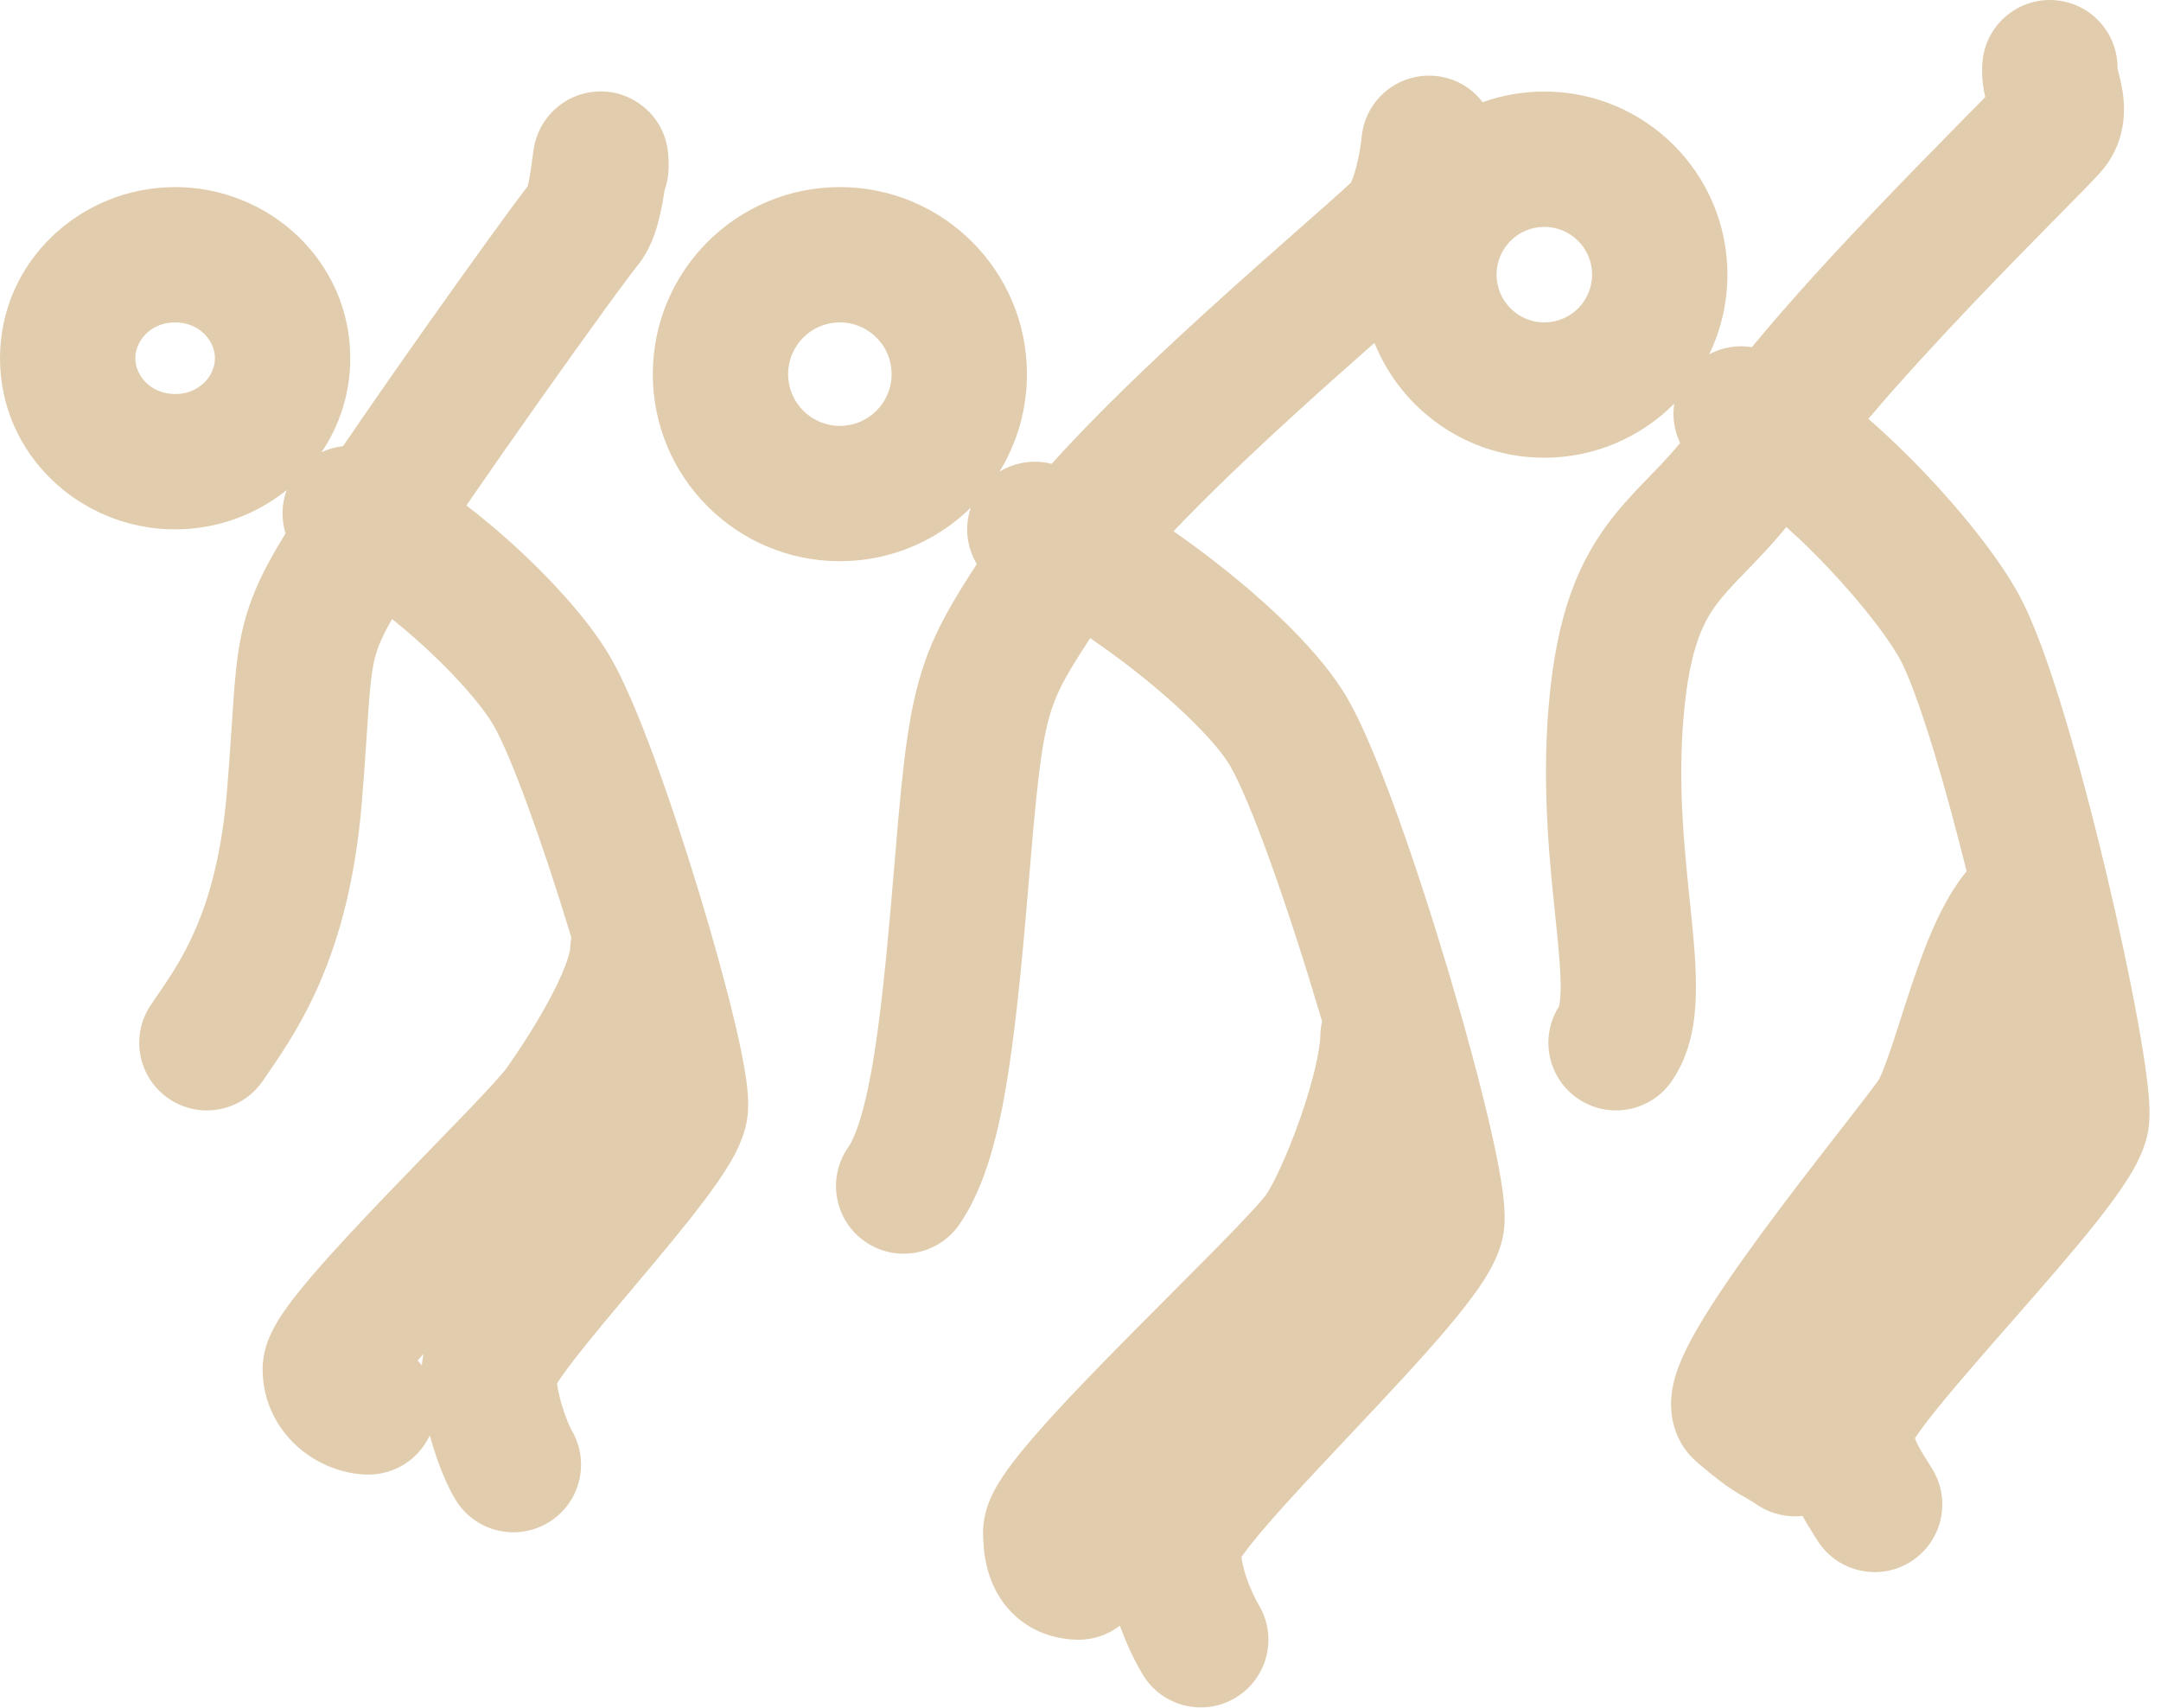
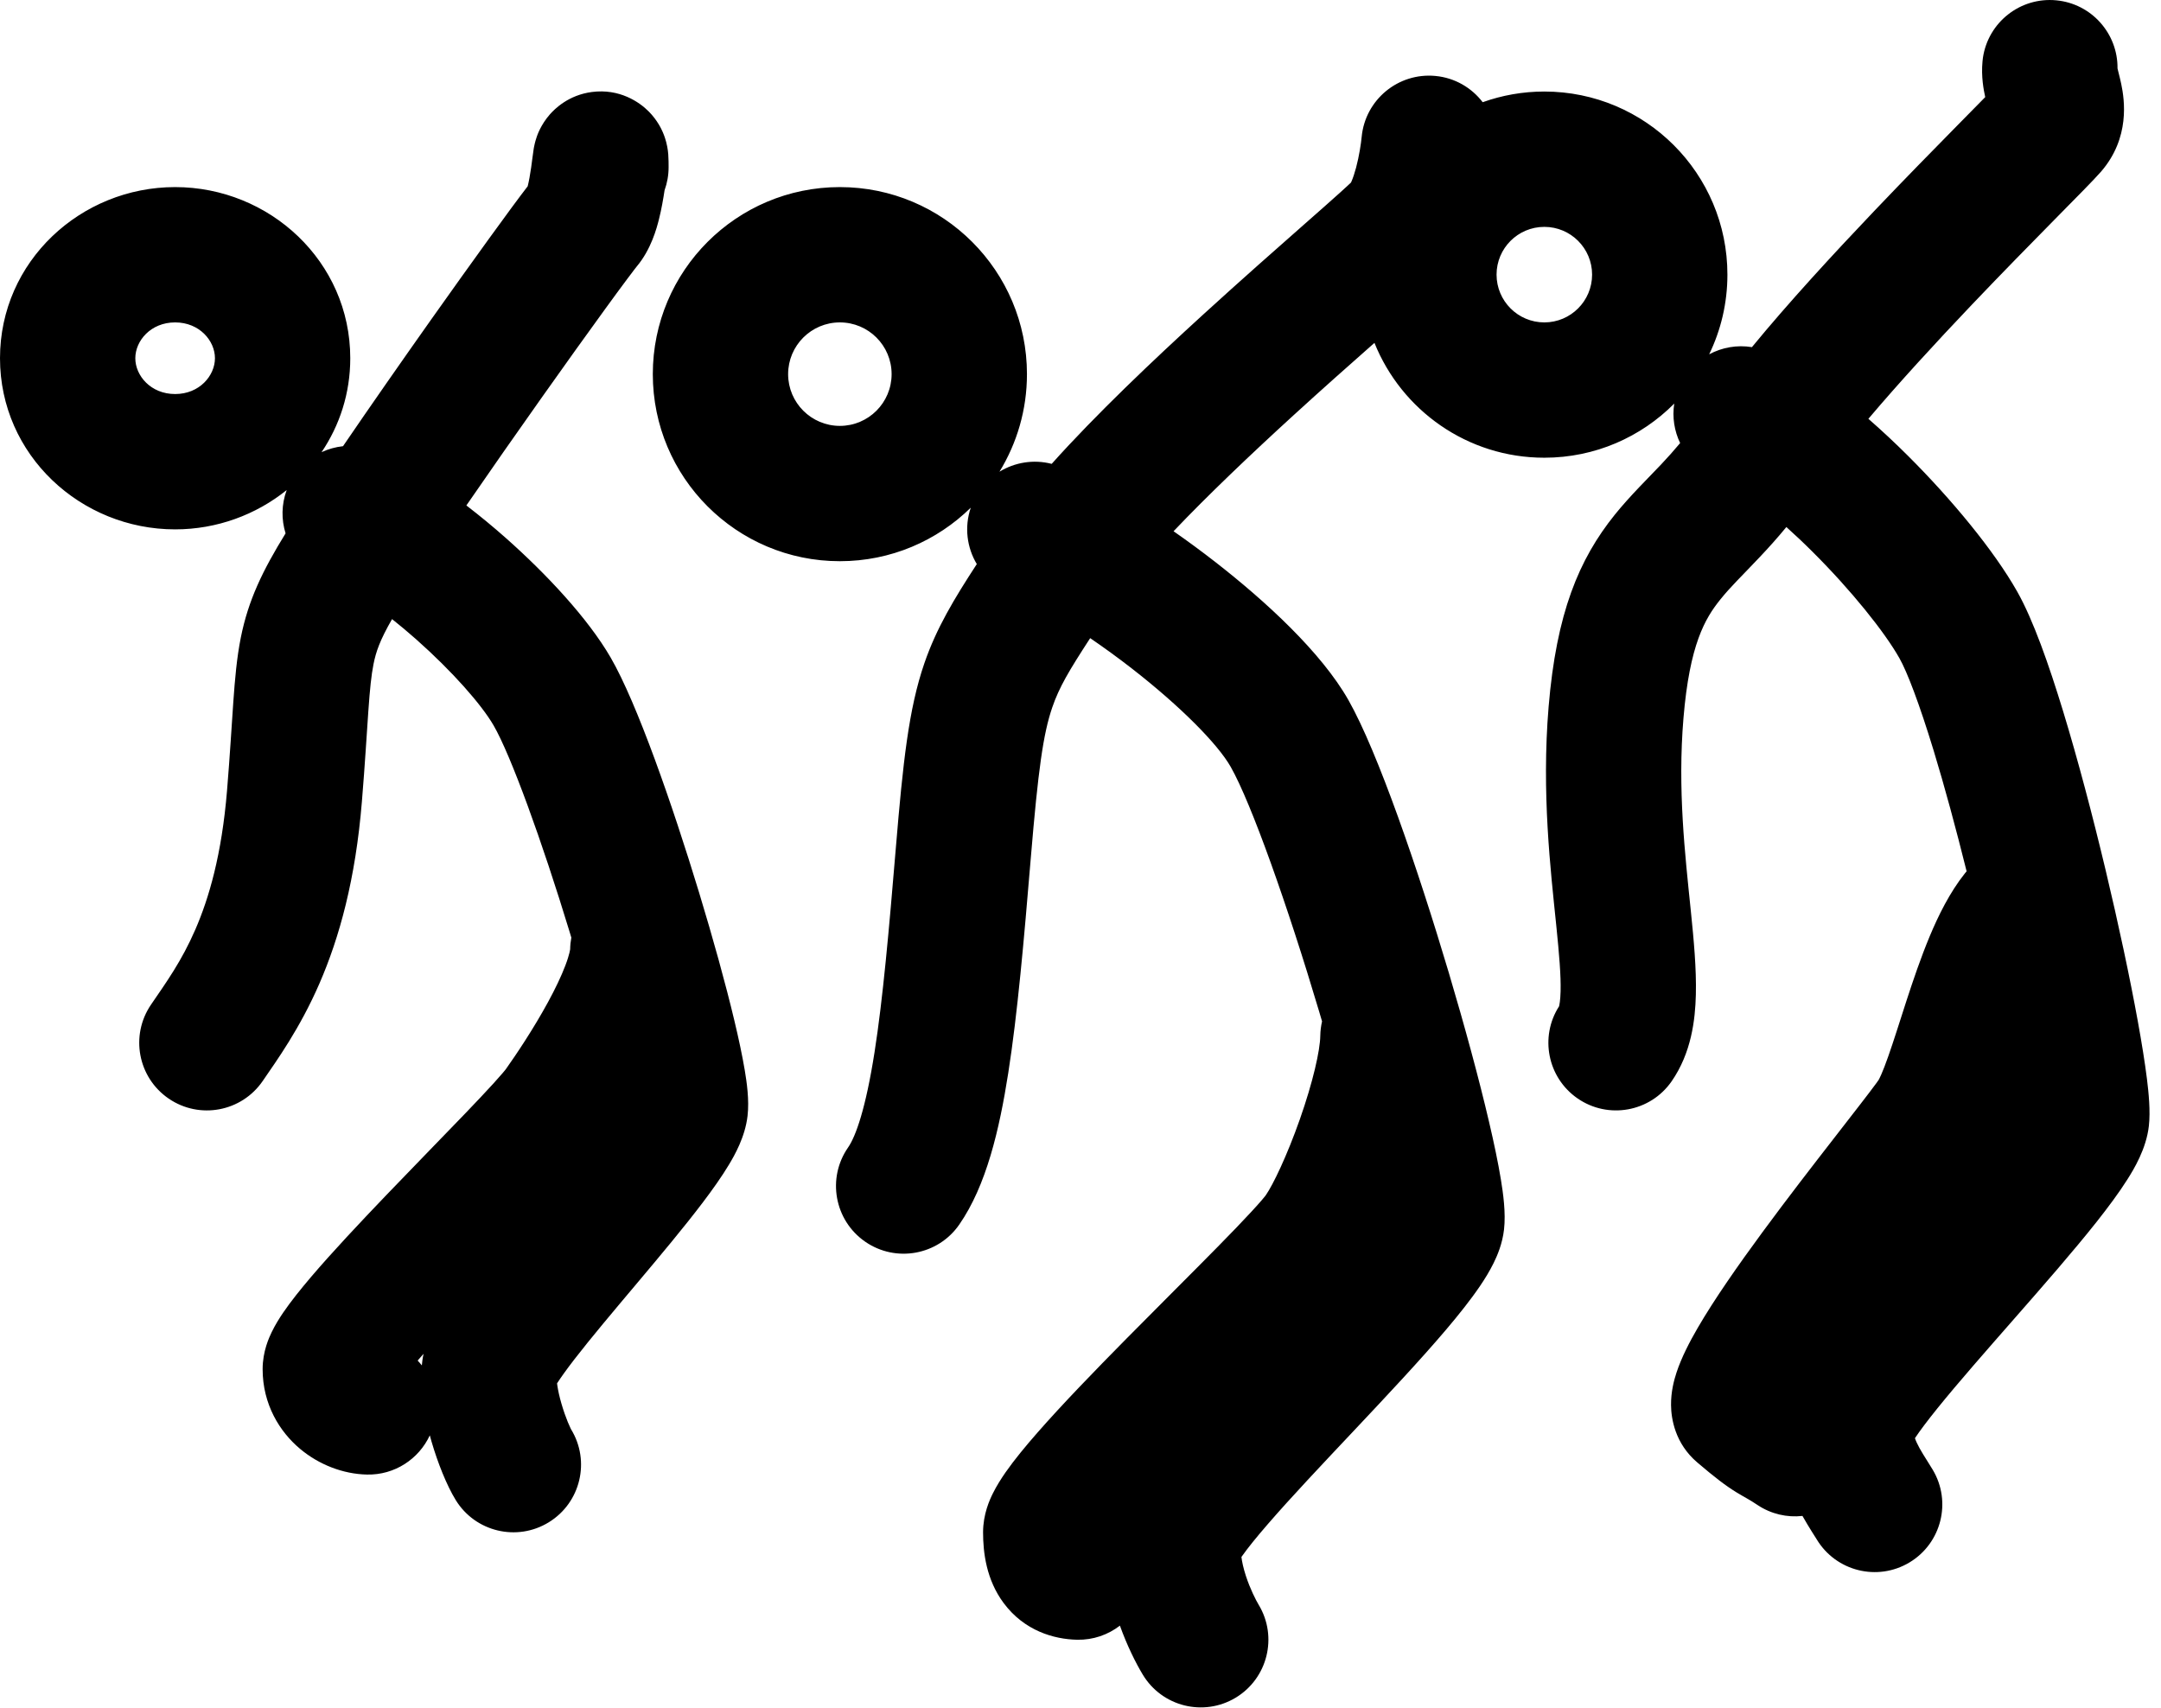
<svg xmlns="http://www.w3.org/2000/svg" width="81" height="64" viewBox="0 0 81 64" fill="none">
-   <path fill-rule="evenodd" clip-rule="evenodd" d="M77.075 0.012C78.398 0.138 79.386 1.259 79.37 2.565C79.38 2.61 79.393 2.663 79.417 2.757C79.441 2.852 79.478 2.996 79.51 3.15C79.633 3.741 79.849 5.165 78.754 6.432C78.501 6.725 77.787 7.443 76.99 8.252C76.136 9.119 75.047 10.227 73.905 11.427C72.542 12.859 71.166 14.359 70.032 15.699C70.553 16.153 71.055 16.625 71.518 17.087C73.146 18.71 74.739 20.633 75.61 22.174C76.208 23.231 76.8 24.92 77.329 26.654C77.881 28.463 78.435 30.565 78.922 32.605C79.409 34.646 79.836 36.656 80.131 38.281C80.278 39.091 80.397 39.83 80.473 40.44C80.537 40.957 80.608 41.646 80.545 42.205C80.448 43.066 79.98 43.831 79.74 44.21C79.422 44.713 79.013 45.261 78.582 45.806C77.716 46.899 76.596 48.181 75.53 49.396C74.44 50.64 73.406 51.816 72.627 52.78C72.243 53.256 71.96 53.633 71.777 53.909C71.793 53.955 71.815 54.012 71.846 54.079C71.904 54.206 71.983 54.347 72.085 54.514C72.137 54.599 72.188 54.681 72.249 54.777C72.304 54.865 72.375 54.977 72.441 55.087C73.162 56.288 72.772 57.847 71.571 58.567C70.37 59.288 68.812 58.897 68.092 57.696C68.045 57.618 67.807 57.258 67.561 56.823C66.989 56.887 66.392 56.757 65.876 56.413C65.704 56.298 65.593 56.232 65.504 56.181C65.45 56.15 65.243 56.035 65.088 55.939C64.682 55.69 64.28 55.382 63.616 54.816C62.784 54.107 62.639 53.176 62.635 52.667C62.63 52.163 62.748 51.728 62.839 51.452C63.027 50.88 63.336 50.288 63.635 49.774C64.254 48.707 65.154 47.421 66.061 46.188C66.979 44.939 67.96 43.672 68.767 42.634C69.504 41.684 70.045 40.991 70.32 40.615L70.415 40.482C70.419 40.474 70.454 40.415 70.514 40.279C70.588 40.111 70.674 39.888 70.775 39.601C70.985 39.008 71.191 38.338 71.455 37.526C71.706 36.756 71.996 35.898 72.329 35.099C72.651 34.328 73.078 33.453 73.655 32.73C73.674 32.707 73.694 32.683 73.714 32.66C73.317 31.065 72.893 29.495 72.478 28.134C71.942 26.379 71.487 25.187 71.195 24.671C70.643 23.694 69.403 22.141 67.936 20.68C67.601 20.345 67.272 20.037 66.958 19.755C66.606 20.184 66.268 20.556 65.951 20.891C65.261 21.622 64.876 21.981 64.481 22.473C63.909 23.183 63.331 24.158 63.101 26.915C62.877 29.589 63.157 31.994 63.38 34.177C63.486 35.218 63.59 36.316 63.565 37.288C63.542 38.217 63.4 39.462 62.656 40.533C61.857 41.683 60.277 41.968 59.127 41.17C58.003 40.389 57.705 38.862 58.438 37.72C58.449 37.673 58.486 37.511 58.495 37.159C58.51 36.562 58.444 35.783 58.333 34.691C58.12 32.607 57.777 29.72 58.046 26.493C58.339 22.981 59.179 20.969 60.527 19.293C61.092 18.591 61.793 17.906 62.266 17.406C62.505 17.153 62.739 16.892 62.976 16.608C62.759 16.156 62.675 15.642 62.755 15.128C61.512 16.38 59.79 17.157 57.886 17.157C55 17.157 52.532 15.375 51.518 12.852C50.616 13.648 49.575 14.57 48.501 15.551C46.877 17.034 45.276 18.558 43.988 19.913C44.513 20.279 45.034 20.662 45.535 21.052C47.443 22.535 49.529 24.455 50.543 26.242C51.646 28.186 53.151 32.588 54.308 36.471C54.903 38.471 55.438 40.444 55.813 42.051C56.001 42.851 56.155 43.59 56.257 44.21C56.342 44.728 56.446 45.461 56.375 46.085C56.314 46.622 56.121 47.068 55.987 47.34C55.838 47.643 55.658 47.935 55.481 48.196C55.127 48.719 54.673 49.288 54.191 49.855C53.224 50.994 51.971 52.328 50.777 53.596C49.557 54.891 48.396 56.119 47.523 57.128C47.084 57.634 46.762 58.035 46.557 58.327C46.548 58.339 46.54 58.35 46.532 58.361C46.553 58.535 46.603 58.778 46.703 59.083C46.861 59.562 47.071 59.975 47.18 60.156C47.902 61.356 47.514 62.914 46.315 63.637C45.114 64.359 43.556 63.971 42.834 62.771C42.571 62.335 42.245 61.682 41.977 60.935C41.534 61.277 40.977 61.476 40.375 61.464C39.498 61.445 38.397 61.127 37.626 60.097C36.965 59.214 36.848 58.186 36.848 57.436C36.848 56.752 37.1 56.21 37.211 55.986C37.355 55.694 37.531 55.42 37.692 55.188C38.019 54.72 38.445 54.203 38.898 53.687C39.811 52.645 41.017 51.398 42.215 50.185C43.468 48.916 44.61 47.786 45.644 46.734C46.141 46.229 46.565 45.789 46.895 45.431C47.06 45.253 47.193 45.105 47.294 44.987C47.344 44.929 47.382 44.883 47.41 44.847C47.436 44.815 47.447 44.798 47.448 44.797C47.712 44.419 48.238 43.331 48.723 41.952C49.213 40.558 49.481 39.374 49.488 38.823C49.491 38.638 49.514 38.458 49.554 38.285C49.518 38.163 49.483 38.041 49.446 37.919C48.26 33.934 46.901 30.103 46.131 28.746C45.646 27.892 44.261 26.487 42.421 25.055C41.894 24.645 41.367 24.265 40.863 23.92C40.057 25.159 39.703 25.758 39.443 26.512C39.101 27.509 38.914 28.843 38.634 32.197C38.378 35.267 38.139 38.01 37.791 40.227C37.46 42.338 36.972 44.438 35.955 45.903C35.157 47.054 33.576 47.339 32.426 46.541C31.275 45.742 30.99 44.162 31.788 43.012C32.078 42.594 32.45 41.55 32.78 39.441C33.094 37.44 33.319 34.89 33.579 31.776C33.847 28.561 34.061 26.567 34.647 24.864C35.1 23.544 35.769 22.439 36.613 21.144C36.243 20.526 36.14 19.759 36.387 19.03C35.122 20.27 33.391 21.036 31.48 21.036C27.608 21.036 24.469 17.896 24.469 14.024C24.469 10.152 27.608 7.013 31.48 7.013C35.353 7.013 38.493 10.152 38.493 14.024C38.493 15.365 38.115 16.617 37.463 17.681C38.035 17.332 38.737 17.211 39.42 17.387C41.077 15.536 43.205 13.519 45.081 11.806C46.516 10.496 47.889 9.288 48.935 8.366C49.464 7.901 49.9 7.516 50.227 7.221C50.453 7.018 50.578 6.899 50.638 6.843C50.644 6.829 50.652 6.812 50.661 6.792C50.713 6.672 50.772 6.499 50.83 6.282C50.947 5.841 51.015 5.381 51.039 5.131C51.172 3.737 52.41 2.714 53.805 2.847C54.535 2.916 55.161 3.291 55.575 3.831C56.297 3.573 57.075 3.431 57.886 3.431C61.676 3.432 64.748 6.504 64.748 10.294C64.748 11.365 64.502 12.378 64.064 13.281C64.546 13.023 65.108 12.92 65.667 13.012C67.045 11.334 68.727 9.51 70.231 7.93C71.405 6.697 72.518 5.563 73.377 4.691C73.791 4.271 74.139 3.918 74.412 3.639L74.411 3.638C74.353 3.372 74.255 2.875 74.31 2.297L74.325 2.167C74.52 0.839 75.724 -0.117 77.075 0.012ZM22.189 3.448C23.214 3.316 23.957 3.815 24.319 4.181C24.639 4.505 24.791 4.834 24.845 4.959C24.913 5.116 24.95 5.248 24.97 5.322C25.034 5.564 25.047 5.771 25.048 5.784C25.061 5.95 25.061 6.158 25.061 6.266C25.061 6.57 25.008 6.861 24.91 7.131C24.863 7.443 24.796 7.838 24.698 8.225C24.62 8.533 24.41 9.349 23.86 9.997C23.858 10 23.828 10.037 23.76 10.126C23.693 10.213 23.606 10.329 23.499 10.472C23.286 10.757 23.008 11.134 22.682 11.584C22.029 12.482 21.192 13.649 20.304 14.904C19.36 16.237 18.369 17.655 17.481 18.946C17.993 19.34 18.491 19.751 18.955 20.162C20.478 21.511 22.038 23.178 22.891 24.651C23.878 26.356 25.2 30.155 26.205 33.461C26.725 35.172 27.194 36.862 27.523 38.243C27.688 38.931 27.824 39.572 27.915 40.113C27.988 40.551 28.09 41.23 28.02 41.829C27.929 42.619 27.531 43.31 27.323 43.656C27.053 44.106 26.71 44.588 26.355 45.057C25.643 45.999 24.727 47.091 23.865 48.115C22.979 49.168 22.149 50.151 21.524 50.96C21.233 51.338 21.02 51.636 20.88 51.853C20.882 51.873 20.884 51.895 20.888 51.918C20.917 52.119 20.97 52.36 21.045 52.616C21.119 52.87 21.203 53.109 21.282 53.302C21.37 53.516 21.419 53.597 21.403 53.572C22.137 54.766 21.764 56.328 20.57 57.061C19.377 57.794 17.815 57.421 17.082 56.228C16.742 55.675 16.405 54.826 16.174 54.032C16.153 53.959 16.132 53.882 16.11 53.803C15.7 54.688 14.795 55.294 13.757 55.272C12.858 55.254 11.951 54.899 11.248 54.309C10.486 53.671 9.844 52.645 9.844 51.32C9.844 50.654 10.088 50.131 10.185 49.931C10.316 49.66 10.473 49.41 10.614 49.202C10.901 48.782 11.271 48.321 11.658 47.866C12.442 46.946 13.474 45.847 14.495 44.781C15.42 43.816 16.683 42.522 17.423 41.752C17.848 41.309 18.212 40.924 18.495 40.613C18.636 40.458 18.75 40.33 18.836 40.228C18.879 40.178 18.912 40.138 18.936 40.108C18.956 40.083 18.965 40.07 18.967 40.067C19.338 39.545 19.989 38.577 20.538 37.569C20.813 37.065 21.038 36.594 21.19 36.193C21.357 35.755 21.371 35.569 21.371 35.581C21.373 35.432 21.389 35.287 21.415 35.145C21.394 35.075 21.373 35.005 21.352 34.935C20.316 31.529 19.146 28.305 18.502 27.193C18.05 26.413 16.96 25.17 15.592 23.958C15.287 23.688 14.985 23.437 14.695 23.206C14.239 24.003 14.095 24.42 14 24.894C13.918 25.306 13.865 25.816 13.805 26.672C13.747 27.489 13.683 28.612 13.565 30.045C13.326 32.965 12.721 35.146 11.974 36.864C11.234 38.566 10.376 39.745 9.85 40.516C9.06 41.673 7.482 41.971 6.325 41.181C5.168 40.392 4.871 38.814 5.661 37.657C6.244 36.804 6.808 36.024 7.322 34.842C7.829 33.675 8.312 32.043 8.51 29.63C8.625 28.229 8.681 27.216 8.745 26.313C8.806 25.45 8.875 24.656 9.026 23.899C9.308 22.491 9.843 21.39 10.704 19.992C10.545 19.479 10.546 18.912 10.746 18.369C9.598 19.294 8.131 19.843 6.564 19.843C3.03 19.843 0 17.06 0 13.428C0 9.795 3.03 7.013 6.564 7.013C10.099 7.013 13.129 9.795 13.129 13.428C13.129 14.744 12.729 15.948 12.053 16.949C12.306 16.831 12.577 16.756 12.857 16.725C13.878 15.228 15.064 13.528 16.164 11.973C17.689 9.82 19.156 7.788 19.779 6.982C19.826 6.795 19.871 6.545 19.909 6.278C19.926 6.157 19.986 5.688 20.004 5.58C20.009 5.549 20.023 5.469 20.046 5.375C20.057 5.331 20.081 5.233 20.123 5.115C20.132 5.091 20.264 4.681 20.612 4.286C20.79 4.085 21.307 3.562 22.189 3.448ZM15.655 50.999C15.71 51.057 15.763 51.118 15.812 51.181C15.818 51.121 15.823 51.06 15.831 51C15.842 50.914 15.858 50.829 15.876 50.746C15.8 50.832 15.726 50.917 15.655 50.999ZM31.48 12.085C30.41 12.085 29.541 12.953 29.541 14.024C29.541 15.095 30.41 15.963 31.48 15.964C32.551 15.964 33.42 15.095 33.42 14.024C33.42 12.953 32.552 12.085 31.48 12.085ZM6.564 12.085C5.649 12.085 5.072 12.775 5.072 13.428C5.072 14.08 5.65 14.77 6.564 14.77C7.479 14.77 8.056 14.08 8.057 13.428C8.057 12.775 7.479 12.085 6.564 12.085ZM57.886 8.504C56.897 8.504 56.095 9.305 56.095 10.294C56.095 11.283 56.897 12.085 57.886 12.085C58.874 12.085 59.676 11.282 59.676 10.294C59.676 9.305 58.874 8.504 57.886 8.504Z" fill="#E1CDAD" />
+   <path fill-rule="evenodd" clip-rule="evenodd" d="M77.075 0.012C78.398 0.138 79.386 1.259 79.37 2.565C79.38 2.61 79.393 2.663 79.417 2.757C79.441 2.852 79.478 2.996 79.51 3.15C79.633 3.741 79.849 5.165 78.754 6.432C78.501 6.725 77.787 7.443 76.99 8.252C76.136 9.119 75.047 10.227 73.905 11.427C72.542 12.859 71.166 14.359 70.032 15.699C70.553 16.153 71.055 16.625 71.518 17.087C73.146 18.71 74.739 20.633 75.61 22.174C76.208 23.231 76.8 24.92 77.329 26.654C77.881 28.463 78.435 30.565 78.922 32.605C79.409 34.646 79.836 36.656 80.131 38.281C80.278 39.091 80.397 39.83 80.473 40.44C80.537 40.957 80.608 41.646 80.545 42.205C80.448 43.066 79.98 43.831 79.74 44.21C79.422 44.713 79.013 45.261 78.582 45.806C77.716 46.899 76.596 48.181 75.53 49.396C74.44 50.64 73.406 51.816 72.627 52.78C72.243 53.256 71.96 53.633 71.777 53.909C71.793 53.955 71.815 54.012 71.846 54.079C71.904 54.206 71.983 54.347 72.085 54.514C72.137 54.599 72.188 54.681 72.249 54.777C72.304 54.865 72.375 54.977 72.441 55.087C73.162 56.288 72.772 57.847 71.571 58.567C70.37 59.288 68.812 58.897 68.092 57.696C68.045 57.618 67.807 57.258 67.561 56.823C66.989 56.887 66.392 56.757 65.876 56.413C65.704 56.298 65.593 56.232 65.504 56.181C65.45 56.15 65.243 56.035 65.088 55.939C64.682 55.69 64.28 55.382 63.616 54.816C62.784 54.107 62.639 53.176 62.635 52.667C62.63 52.163 62.748 51.728 62.839 51.452C63.027 50.88 63.336 50.288 63.635 49.774C64.254 48.707 65.154 47.421 66.061 46.188C66.979 44.939 67.96 43.672 68.767 42.634C69.504 41.684 70.045 40.991 70.32 40.615L70.415 40.482C70.419 40.474 70.454 40.415 70.514 40.279C70.588 40.111 70.674 39.888 70.775 39.601C70.985 39.008 71.191 38.338 71.455 37.526C71.706 36.756 71.996 35.898 72.329 35.099C72.651 34.328 73.078 33.453 73.655 32.73C73.674 32.707 73.694 32.683 73.714 32.66C73.317 31.065 72.893 29.495 72.478 28.134C71.942 26.379 71.487 25.187 71.195 24.671C70.643 23.694 69.403 22.141 67.936 20.68C67.601 20.345 67.272 20.037 66.958 19.755C66.606 20.184 66.268 20.556 65.951 20.891C65.261 21.622 64.876 21.981 64.481 22.473C63.909 23.183 63.331 24.158 63.101 26.915C62.877 29.589 63.157 31.994 63.38 34.177C63.486 35.218 63.59 36.316 63.565 37.288C63.542 38.217 63.4 39.462 62.656 40.533C61.857 41.683 60.277 41.968 59.127 41.17C58.003 40.389 57.705 38.862 58.438 37.72C58.449 37.673 58.486 37.511 58.495 37.159C58.51 36.562 58.444 35.783 58.333 34.691C58.12 32.607 57.777 29.72 58.046 26.493C58.339 22.981 59.179 20.969 60.527 19.293C61.092 18.591 61.793 17.906 62.266 17.406C62.505 17.153 62.739 16.892 62.976 16.608C62.759 16.156 62.675 15.642 62.755 15.128C61.512 16.38 59.79 17.157 57.886 17.157C55 17.157 52.532 15.375 51.518 12.852C50.616 13.648 49.575 14.57 48.501 15.551C46.877 17.034 45.276 18.558 43.988 19.913C44.513 20.279 45.034 20.662 45.535 21.052C47.443 22.535 49.529 24.455 50.543 26.242C51.646 28.186 53.151 32.588 54.308 36.471C54.903 38.471 55.438 40.444 55.813 42.051C56.001 42.851 56.155 43.59 56.257 44.21C56.342 44.728 56.446 45.461 56.375 46.085C56.314 46.622 56.121 47.068 55.987 47.34C55.838 47.643 55.658 47.935 55.481 48.196C55.127 48.719 54.673 49.288 54.191 49.855C53.224 50.994 51.971 52.328 50.777 53.596C49.557 54.891 48.396 56.119 47.523 57.128C47.084 57.634 46.762 58.035 46.557 58.327C46.548 58.339 46.54 58.35 46.532 58.361C46.553 58.535 46.603 58.778 46.703 59.083C46.861 59.562 47.071 59.975 47.18 60.156C47.902 61.356 47.514 62.914 46.315 63.637C45.114 64.359 43.556 63.971 42.834 62.771C42.571 62.335 42.245 61.682 41.977 60.935C41.534 61.277 40.977 61.476 40.375 61.464C39.498 61.445 38.397 61.127 37.626 60.097C36.965 59.214 36.848 58.186 36.848 57.436C36.848 56.752 37.1 56.21 37.211 55.986C37.355 55.694 37.531 55.42 37.692 55.188C38.019 54.72 38.445 54.203 38.898 53.687C39.811 52.645 41.017 51.398 42.215 50.185C43.468 48.916 44.61 47.786 45.644 46.734C46.141 46.229 46.565 45.789 46.895 45.431C47.06 45.253 47.193 45.105 47.294 44.987C47.344 44.929 47.382 44.883 47.41 44.847C47.436 44.815 47.447 44.798 47.448 44.797C47.712 44.419 48.238 43.331 48.723 41.952C49.213 40.558 49.481 39.374 49.488 38.823C49.491 38.638 49.514 38.458 49.554 38.285C49.518 38.163 49.483 38.041 49.446 37.919C48.26 33.934 46.901 30.103 46.131 28.746C45.646 27.892 44.261 26.487 42.421 25.055C41.894 24.645 41.367 24.265 40.863 23.92C40.057 25.159 39.703 25.758 39.443 26.512C39.101 27.509 38.914 28.843 38.634 32.197C38.378 35.267 38.139 38.01 37.791 40.227C37.46 42.338 36.972 44.438 35.955 45.903C35.157 47.054 33.576 47.339 32.426 46.541C31.275 45.742 30.99 44.162 31.788 43.012C32.078 42.594 32.45 41.55 32.78 39.441C33.094 37.44 33.319 34.89 33.579 31.776C33.847 28.561 34.061 26.567 34.647 24.864C35.1 23.544 35.769 22.439 36.613 21.144C36.243 20.526 36.14 19.759 36.387 19.03C35.122 20.27 33.391 21.036 31.48 21.036C27.608 21.036 24.469 17.896 24.469 14.024C24.469 10.152 27.608 7.013 31.48 7.013C35.353 7.013 38.493 10.152 38.493 14.024C38.493 15.365 38.115 16.617 37.463 17.681C38.035 17.332 38.737 17.211 39.42 17.387C41.077 15.536 43.205 13.519 45.081 11.806C46.516 10.496 47.889 9.288 48.935 8.366C49.464 7.901 49.9 7.516 50.227 7.221C50.453 7.018 50.578 6.899 50.638 6.843C50.644 6.829 50.652 6.812 50.661 6.792C50.713 6.672 50.772 6.499 50.83 6.282C50.947 5.841 51.015 5.381 51.039 5.131C51.172 3.737 52.41 2.714 53.805 2.847C54.535 2.916 55.161 3.291 55.575 3.831C56.297 3.573 57.075 3.431 57.886 3.431C61.676 3.432 64.748 6.504 64.748 10.294C64.748 11.365 64.502 12.378 64.064 13.281C64.546 13.023 65.108 12.92 65.667 13.012C67.045 11.334 68.727 9.51 70.231 7.93C71.405 6.697 72.518 5.563 73.377 4.691C73.791 4.271 74.139 3.918 74.412 3.639L74.411 3.638C74.353 3.372 74.255 2.875 74.31 2.297L74.325 2.167C74.52 0.839 75.724 -0.117 77.075 0.012ZM22.189 3.448C23.214 3.316 23.957 3.815 24.319 4.181C24.639 4.505 24.791 4.834 24.845 4.959C24.913 5.116 24.95 5.248 24.97 5.322C25.034 5.564 25.047 5.771 25.048 5.784C25.061 5.95 25.061 6.158 25.061 6.266C25.061 6.57 25.008 6.861 24.91 7.131C24.863 7.443 24.796 7.838 24.698 8.225C24.62 8.533 24.41 9.349 23.86 9.997C23.858 10 23.828 10.037 23.76 10.126C23.693 10.213 23.606 10.329 23.499 10.472C23.286 10.757 23.008 11.134 22.682 11.584C22.029 12.482 21.192 13.649 20.304 14.904C19.36 16.237 18.369 17.655 17.481 18.946C17.993 19.34 18.491 19.751 18.955 20.162C20.478 21.511 22.038 23.178 22.891 24.651C23.878 26.356 25.2 30.155 26.205 33.461C26.725 35.172 27.194 36.862 27.523 38.243C27.688 38.931 27.824 39.572 27.915 40.113C27.988 40.551 28.09 41.23 28.02 41.829C27.929 42.619 27.531 43.31 27.323 43.656C27.053 44.106 26.71 44.588 26.355 45.057C25.643 45.999 24.727 47.091 23.865 48.115C22.979 49.168 22.149 50.151 21.524 50.96C21.233 51.338 21.02 51.636 20.88 51.853C20.882 51.873 20.884 51.895 20.888 51.918C20.917 52.119 20.97 52.36 21.045 52.616C21.119 52.87 21.203 53.109 21.282 53.302C21.37 53.516 21.419 53.597 21.403 53.572C22.137 54.766 21.764 56.328 20.57 57.061C19.377 57.794 17.815 57.421 17.082 56.228C16.742 55.675 16.405 54.826 16.174 54.032C16.153 53.959 16.132 53.882 16.11 53.803C15.7 54.688 14.795 55.294 13.757 55.272C12.858 55.254 11.951 54.899 11.248 54.309C10.486 53.671 9.844 52.645 9.844 51.32C9.844 50.654 10.088 50.131 10.185 49.931C10.316 49.66 10.473 49.41 10.614 49.202C10.901 48.782 11.271 48.321 11.658 47.866C12.442 46.946 13.474 45.847 14.495 44.781C15.42 43.816 16.683 42.522 17.423 41.752C17.848 41.309 18.212 40.924 18.495 40.613C18.636 40.458 18.75 40.33 18.836 40.228C18.879 40.178 18.912 40.138 18.936 40.108C18.956 40.083 18.965 40.07 18.967 40.067C19.338 39.545 19.989 38.577 20.538 37.569C20.813 37.065 21.038 36.594 21.19 36.193C21.357 35.755 21.371 35.569 21.371 35.581C21.373 35.432 21.389 35.287 21.415 35.145C21.394 35.075 21.373 35.005 21.352 34.935C20.316 31.529 19.146 28.305 18.502 27.193C18.05 26.413 16.96 25.17 15.592 23.958C15.287 23.688 14.985 23.437 14.695 23.206C14.239 24.003 14.095 24.42 14 24.894C13.918 25.306 13.865 25.816 13.805 26.672C13.747 27.489 13.683 28.612 13.565 30.045C13.326 32.965 12.721 35.146 11.974 36.864C11.234 38.566 10.376 39.745 9.85 40.516C9.06 41.673 7.482 41.971 6.325 41.181C5.168 40.392 4.871 38.814 5.661 37.657C6.244 36.804 6.808 36.024 7.322 34.842C7.829 33.675 8.312 32.043 8.51 29.63C8.625 28.229 8.681 27.216 8.745 26.313C8.806 25.45 8.875 24.656 9.026 23.899C9.308 22.491 9.843 21.39 10.704 19.992C10.545 19.479 10.546 18.912 10.746 18.369C9.598 19.294 8.131 19.843 6.564 19.843C3.03 19.843 0 17.06 0 13.428C0 9.795 3.03 7.013 6.564 7.013C10.099 7.013 13.129 9.795 13.129 13.428C13.129 14.744 12.729 15.948 12.053 16.949C12.306 16.831 12.577 16.756 12.857 16.725C13.878 15.228 15.064 13.528 16.164 11.973C17.689 9.82 19.156 7.788 19.779 6.982C19.826 6.795 19.871 6.545 19.909 6.278C19.926 6.157 19.986 5.688 20.004 5.58C20.009 5.549 20.023 5.469 20.046 5.375C20.057 5.331 20.081 5.233 20.123 5.115C20.132 5.091 20.264 4.681 20.612 4.286C20.79 4.085 21.307 3.562 22.189 3.448ZM15.655 50.999C15.71 51.057 15.763 51.118 15.812 51.181C15.818 51.121 15.823 51.06 15.831 51C15.842 50.914 15.858 50.829 15.876 50.746C15.8 50.832 15.726 50.917 15.655 50.999ZM31.48 12.085C30.41 12.085 29.541 12.953 29.541 14.024C29.541 15.095 30.41 15.963 31.48 15.964C32.551 15.964 33.42 15.095 33.42 14.024C33.42 12.953 32.552 12.085 31.48 12.085ZM6.564 12.085C5.649 12.085 5.072 12.775 5.072 13.428C5.072 14.08 5.65 14.77 6.564 14.77C7.479 14.77 8.056 14.08 8.057 13.428C8.057 12.775 7.479 12.085 6.564 12.085ZM57.886 8.504C56.897 8.504 56.095 9.305 56.095 10.294C56.095 11.283 56.897 12.085 57.886 12.085C58.874 12.085 59.676 11.282 59.676 10.294C59.676 9.305 58.874 8.504 57.886 8.504Z" fill="currentColor" />
</svg>
